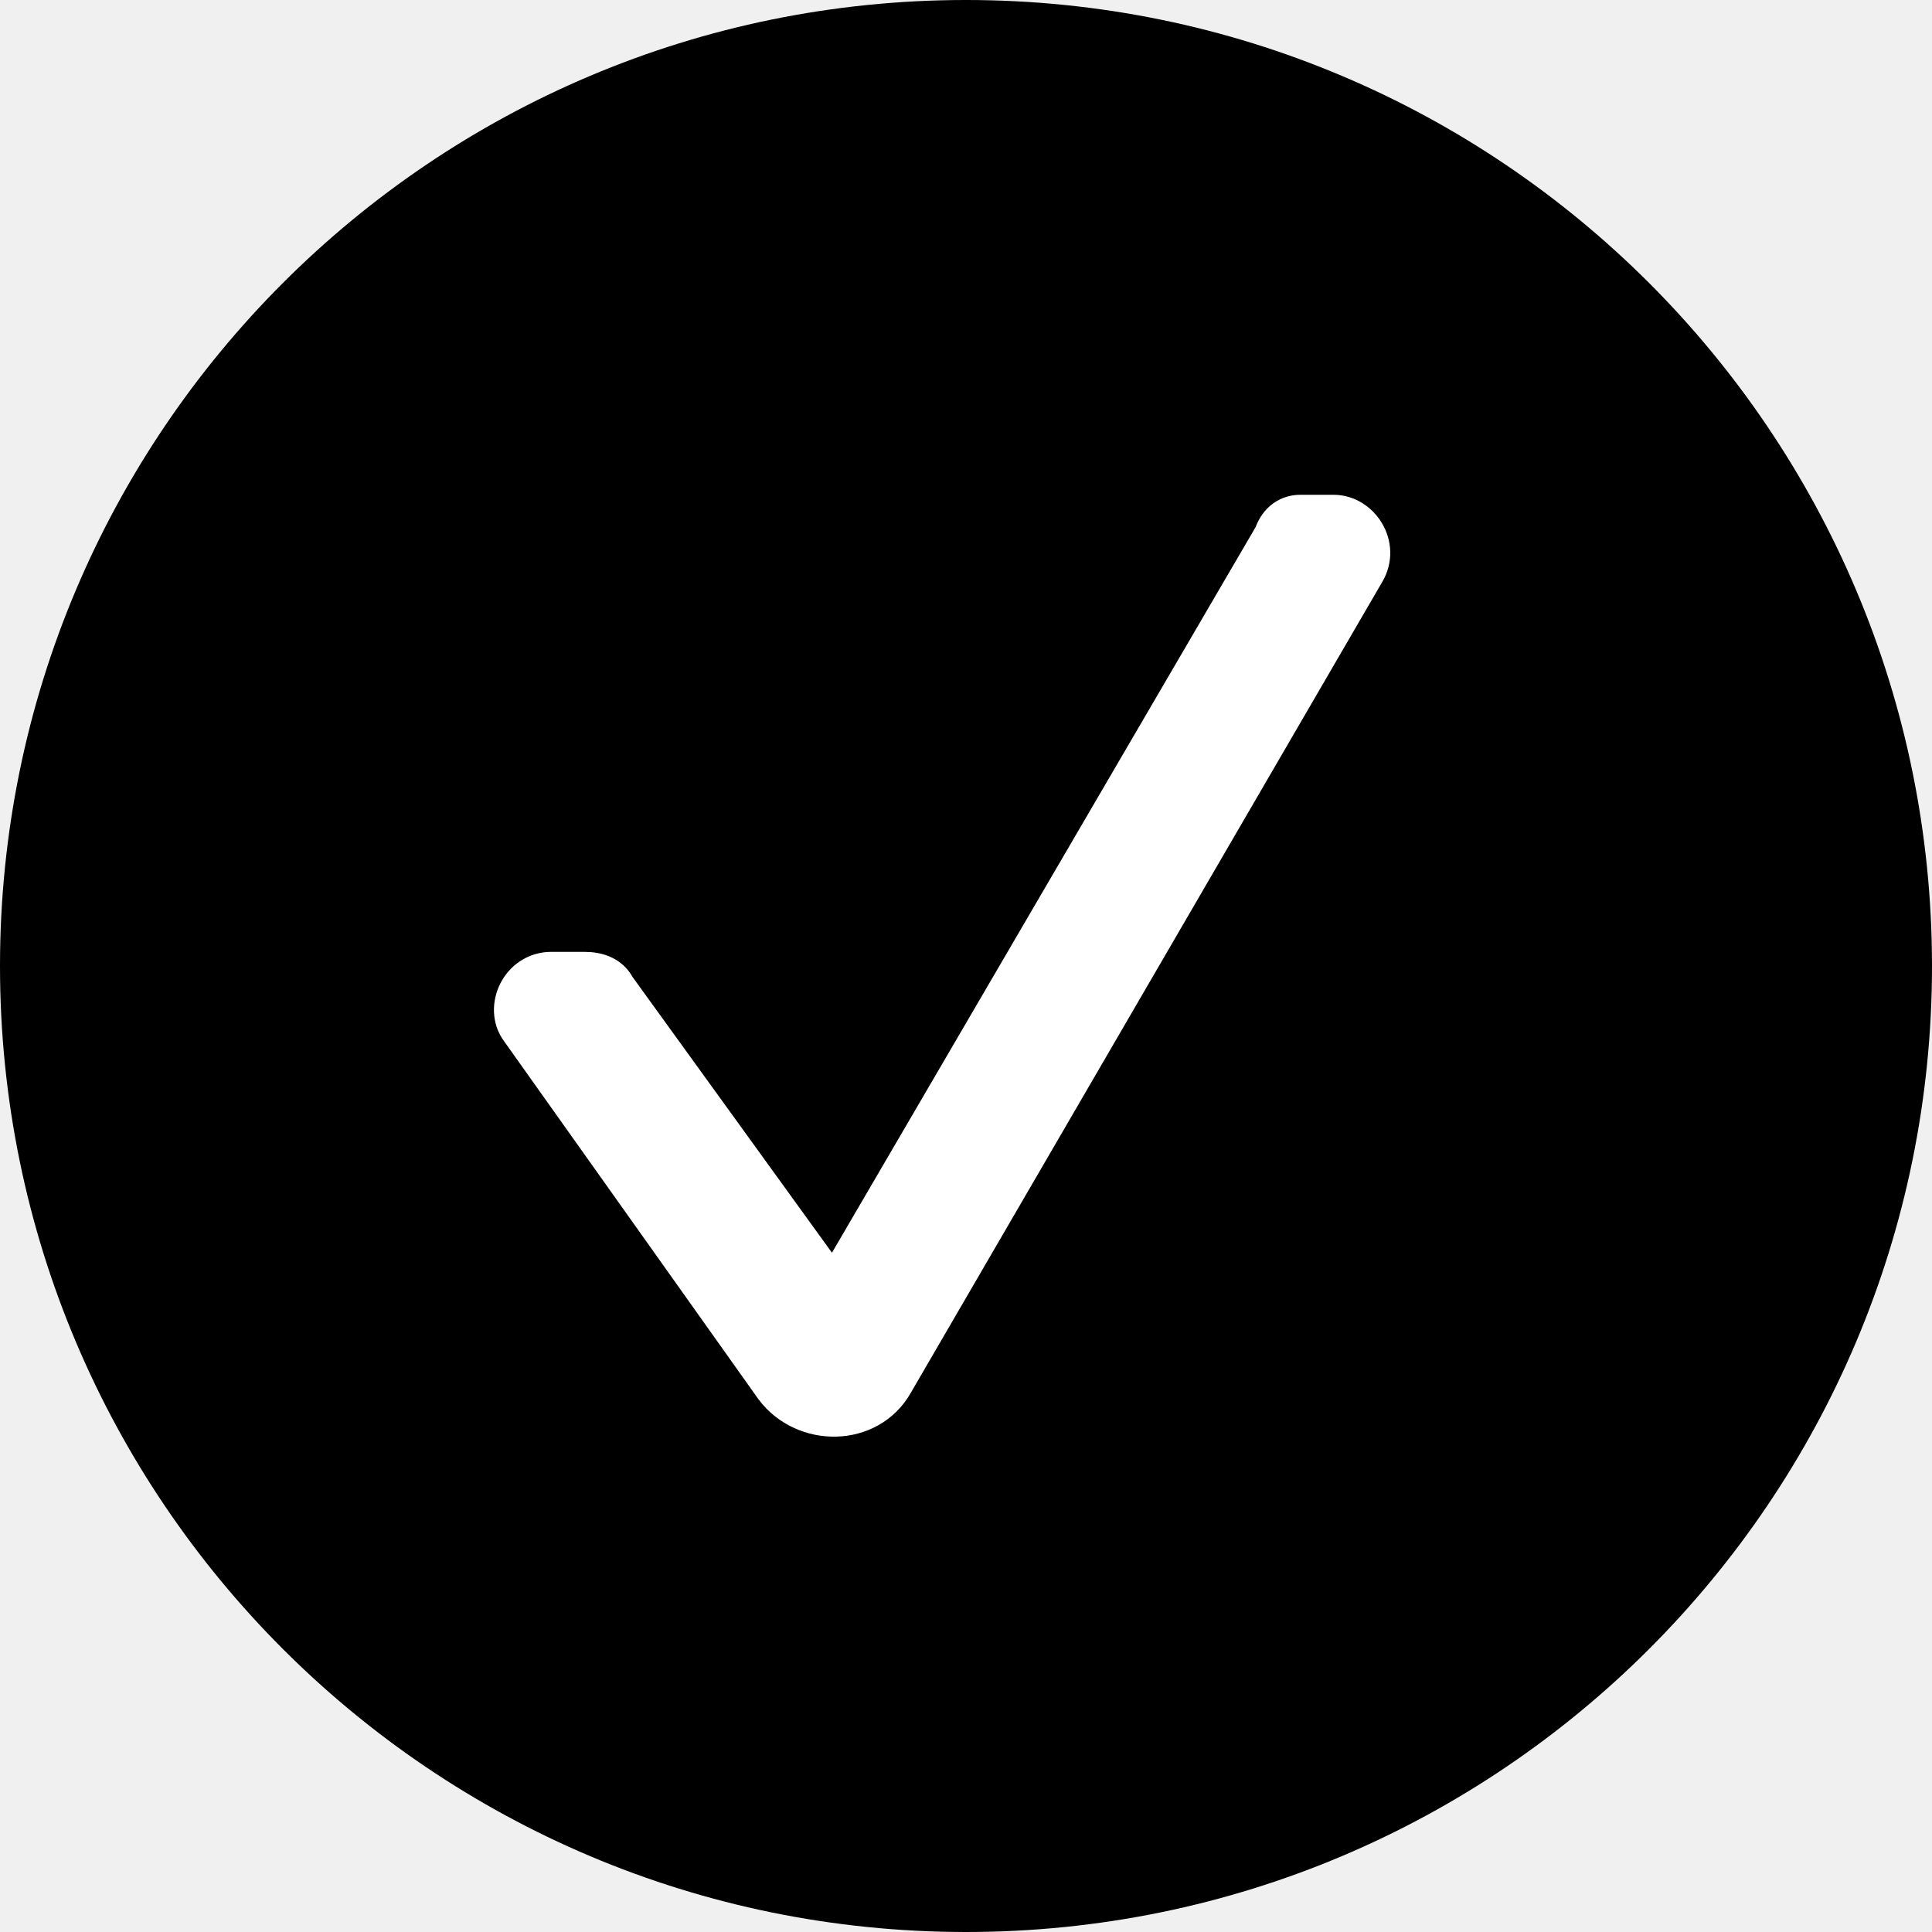
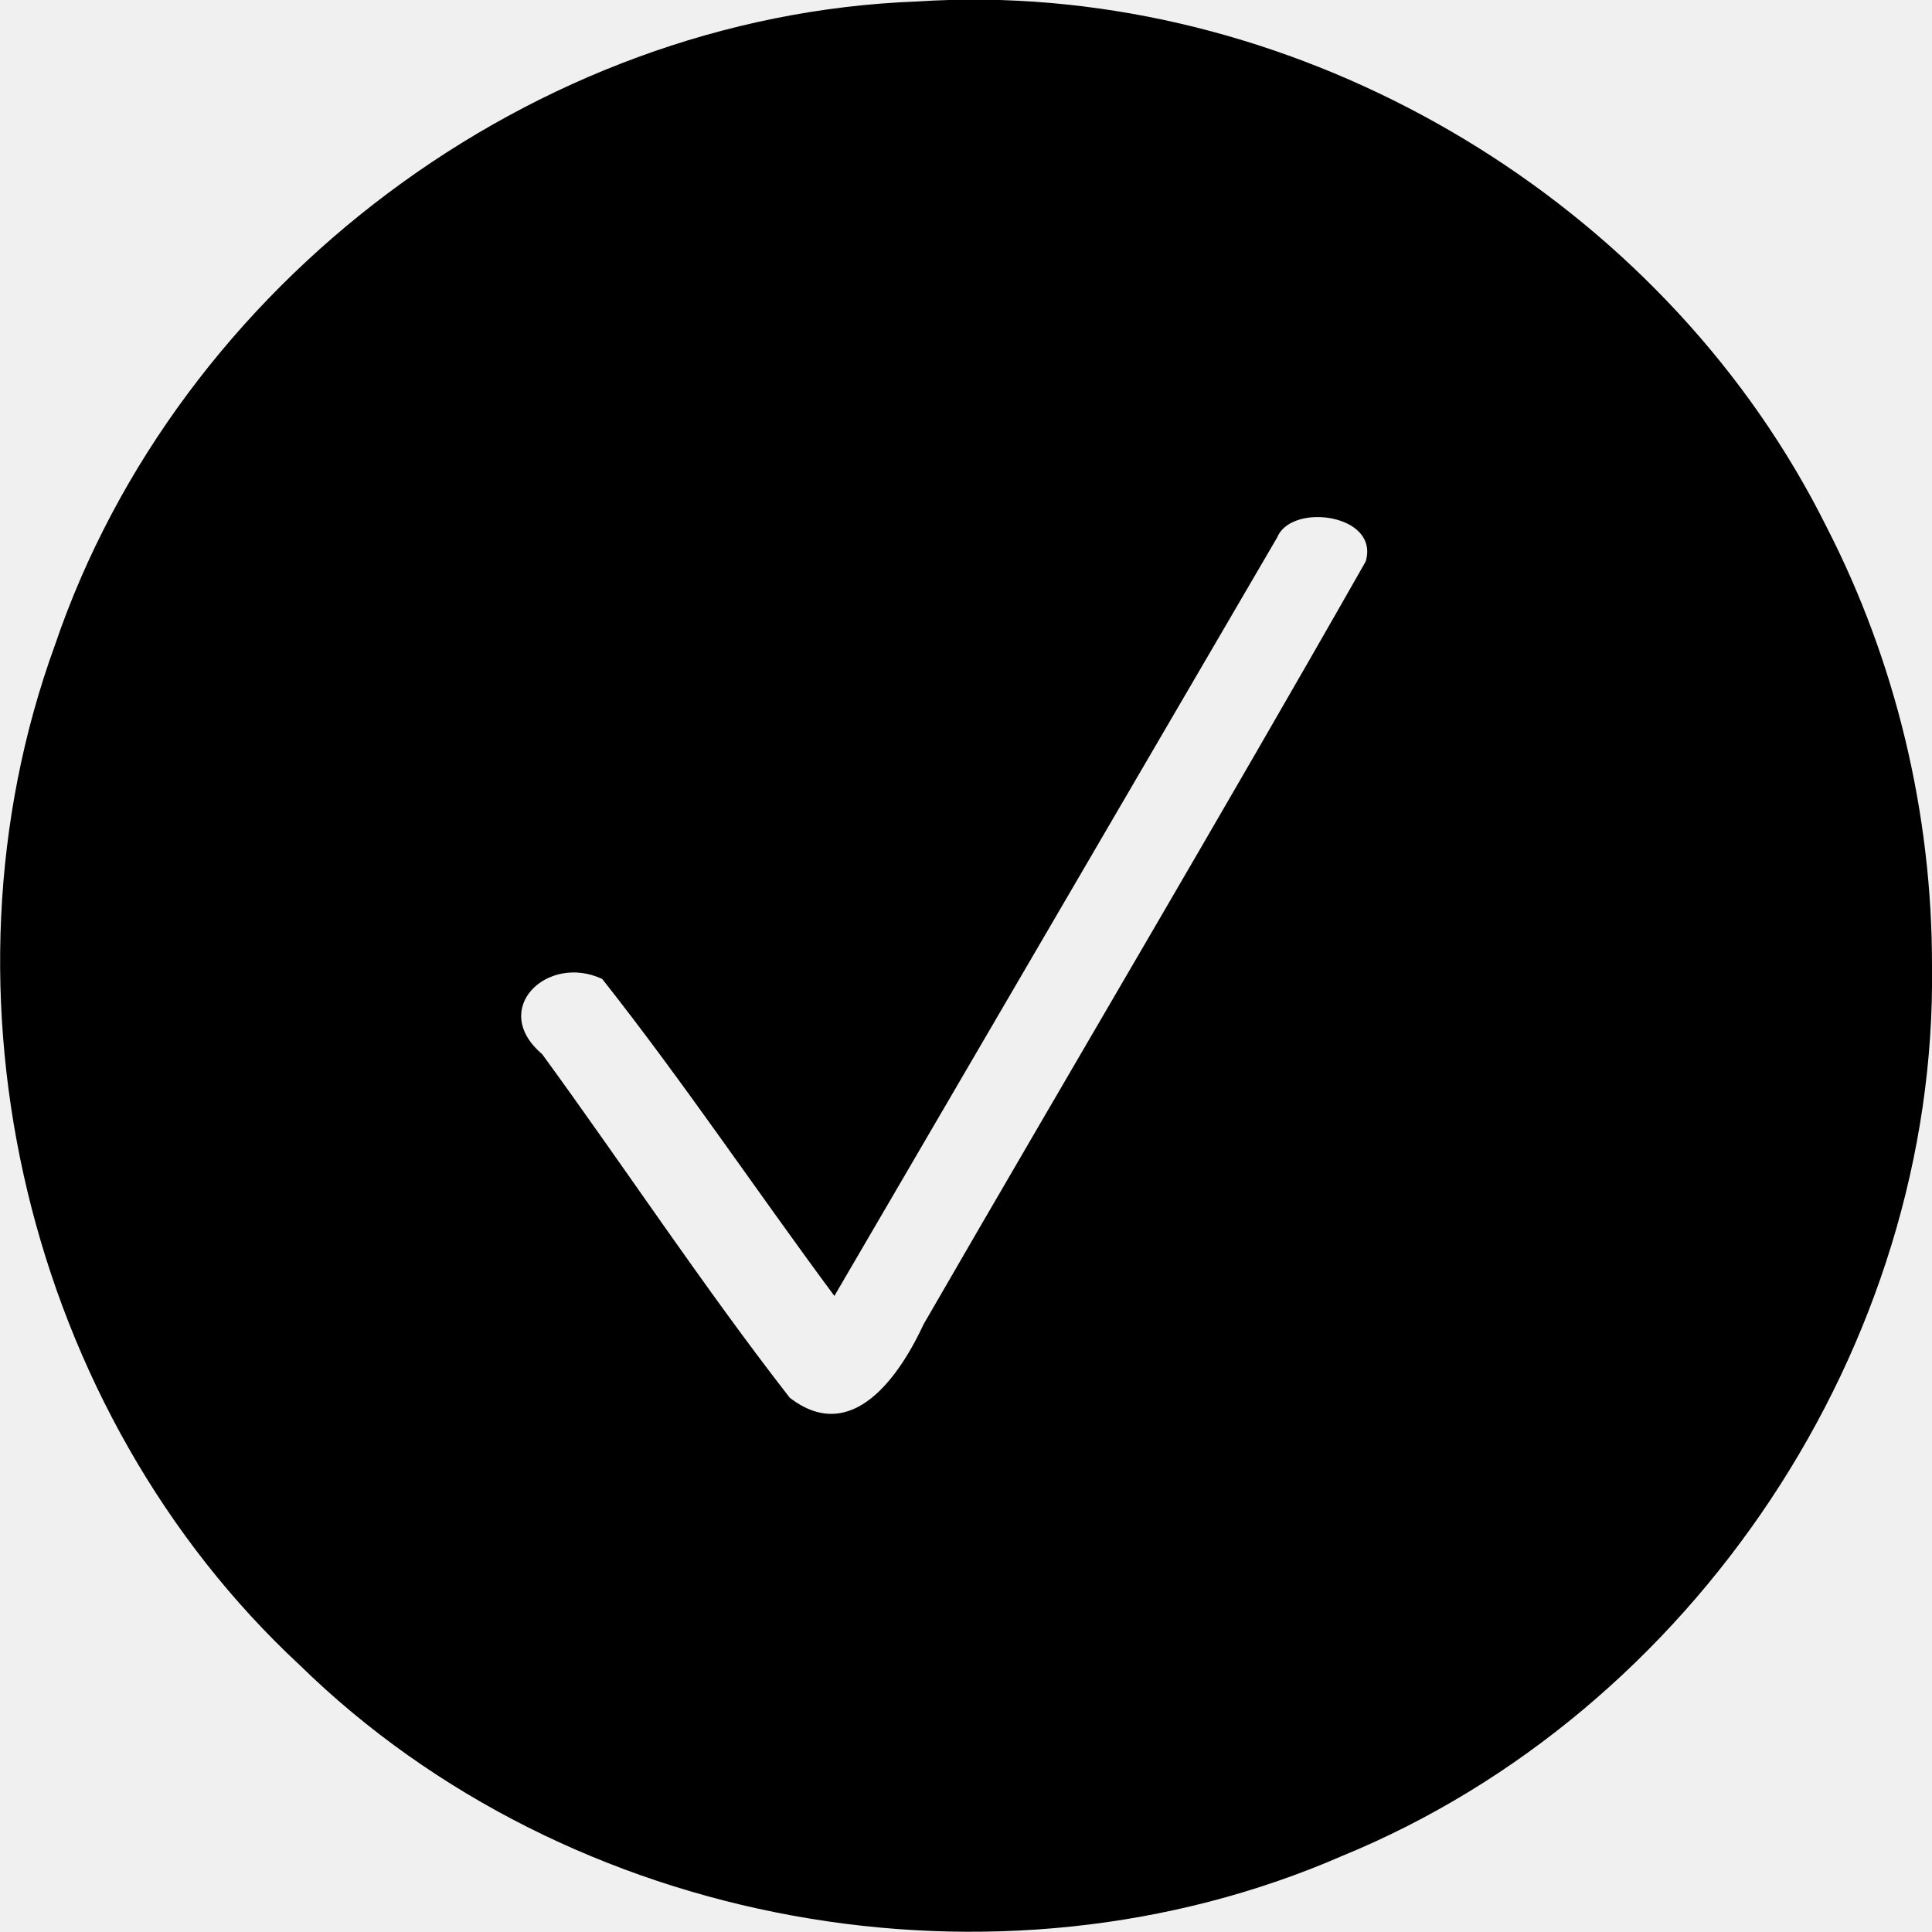
- <svg xmlns="http://www.w3.org/2000/svg" width="200" height="200" viewBox="0 0 41 41">
-   <g>
-     <ellipse cx="20.5" cy="20.5" rx="20.5" ry="20.5" />
-     <path stroke="#ffffff" fill="#ffffff" d="M27.1 11.4l-9.4 16.1L13 21c-0.1-0.2-0.3-0.3-0.6-0.3h-0.7c-0.6 0-0.9 0.7-0.6 1.1l5.4 7.6c0.6 0.8 1.9 0.8 2.4-0.1l10-17.2c0.3-0.5-0.1-1.1-0.6-1.1h-0.7C27.4 11 27.2 11.1 27.1 11.4" />
-   </g>
+ <svg xmlns="http://www.w3.org/2000/svg" viewBox="0 0 200 200">
+   <path d="M102.094-0.031c-2.402-0.035-4.812,0.032-7.219,0.188-39.614,1.485-76.45,29.132-89.188,66.625-13.172,36.172-2.879,79.373,25.344,105.594,27.852,27.252,72.205,35.298,107.907,19.75,36.341-14.892,61.608-52.812,61.062-92.125,0.024-15.755-3.734-31.484-10.938-45.5-16.115-32.344-50.945-54.004-86.968-54.531zm34.062,53.562c2.918-0.098,6.139,1.539,5.219,4.594-15.025,26.428-30.536,52.604-45.75,78.937-2.449,5.268-7.388,12.649-13.875,7.626-8.954-11.513-17.02-23.76-25.625-35.563-5.523-4.683,0.56-10.447,6.219-7.781,8.382,10.613,15.963,21.933,24.031,32.812l45.844-78.531c0.554-1.356,2.187-2.035,3.937-2.094z" />
</svg>
